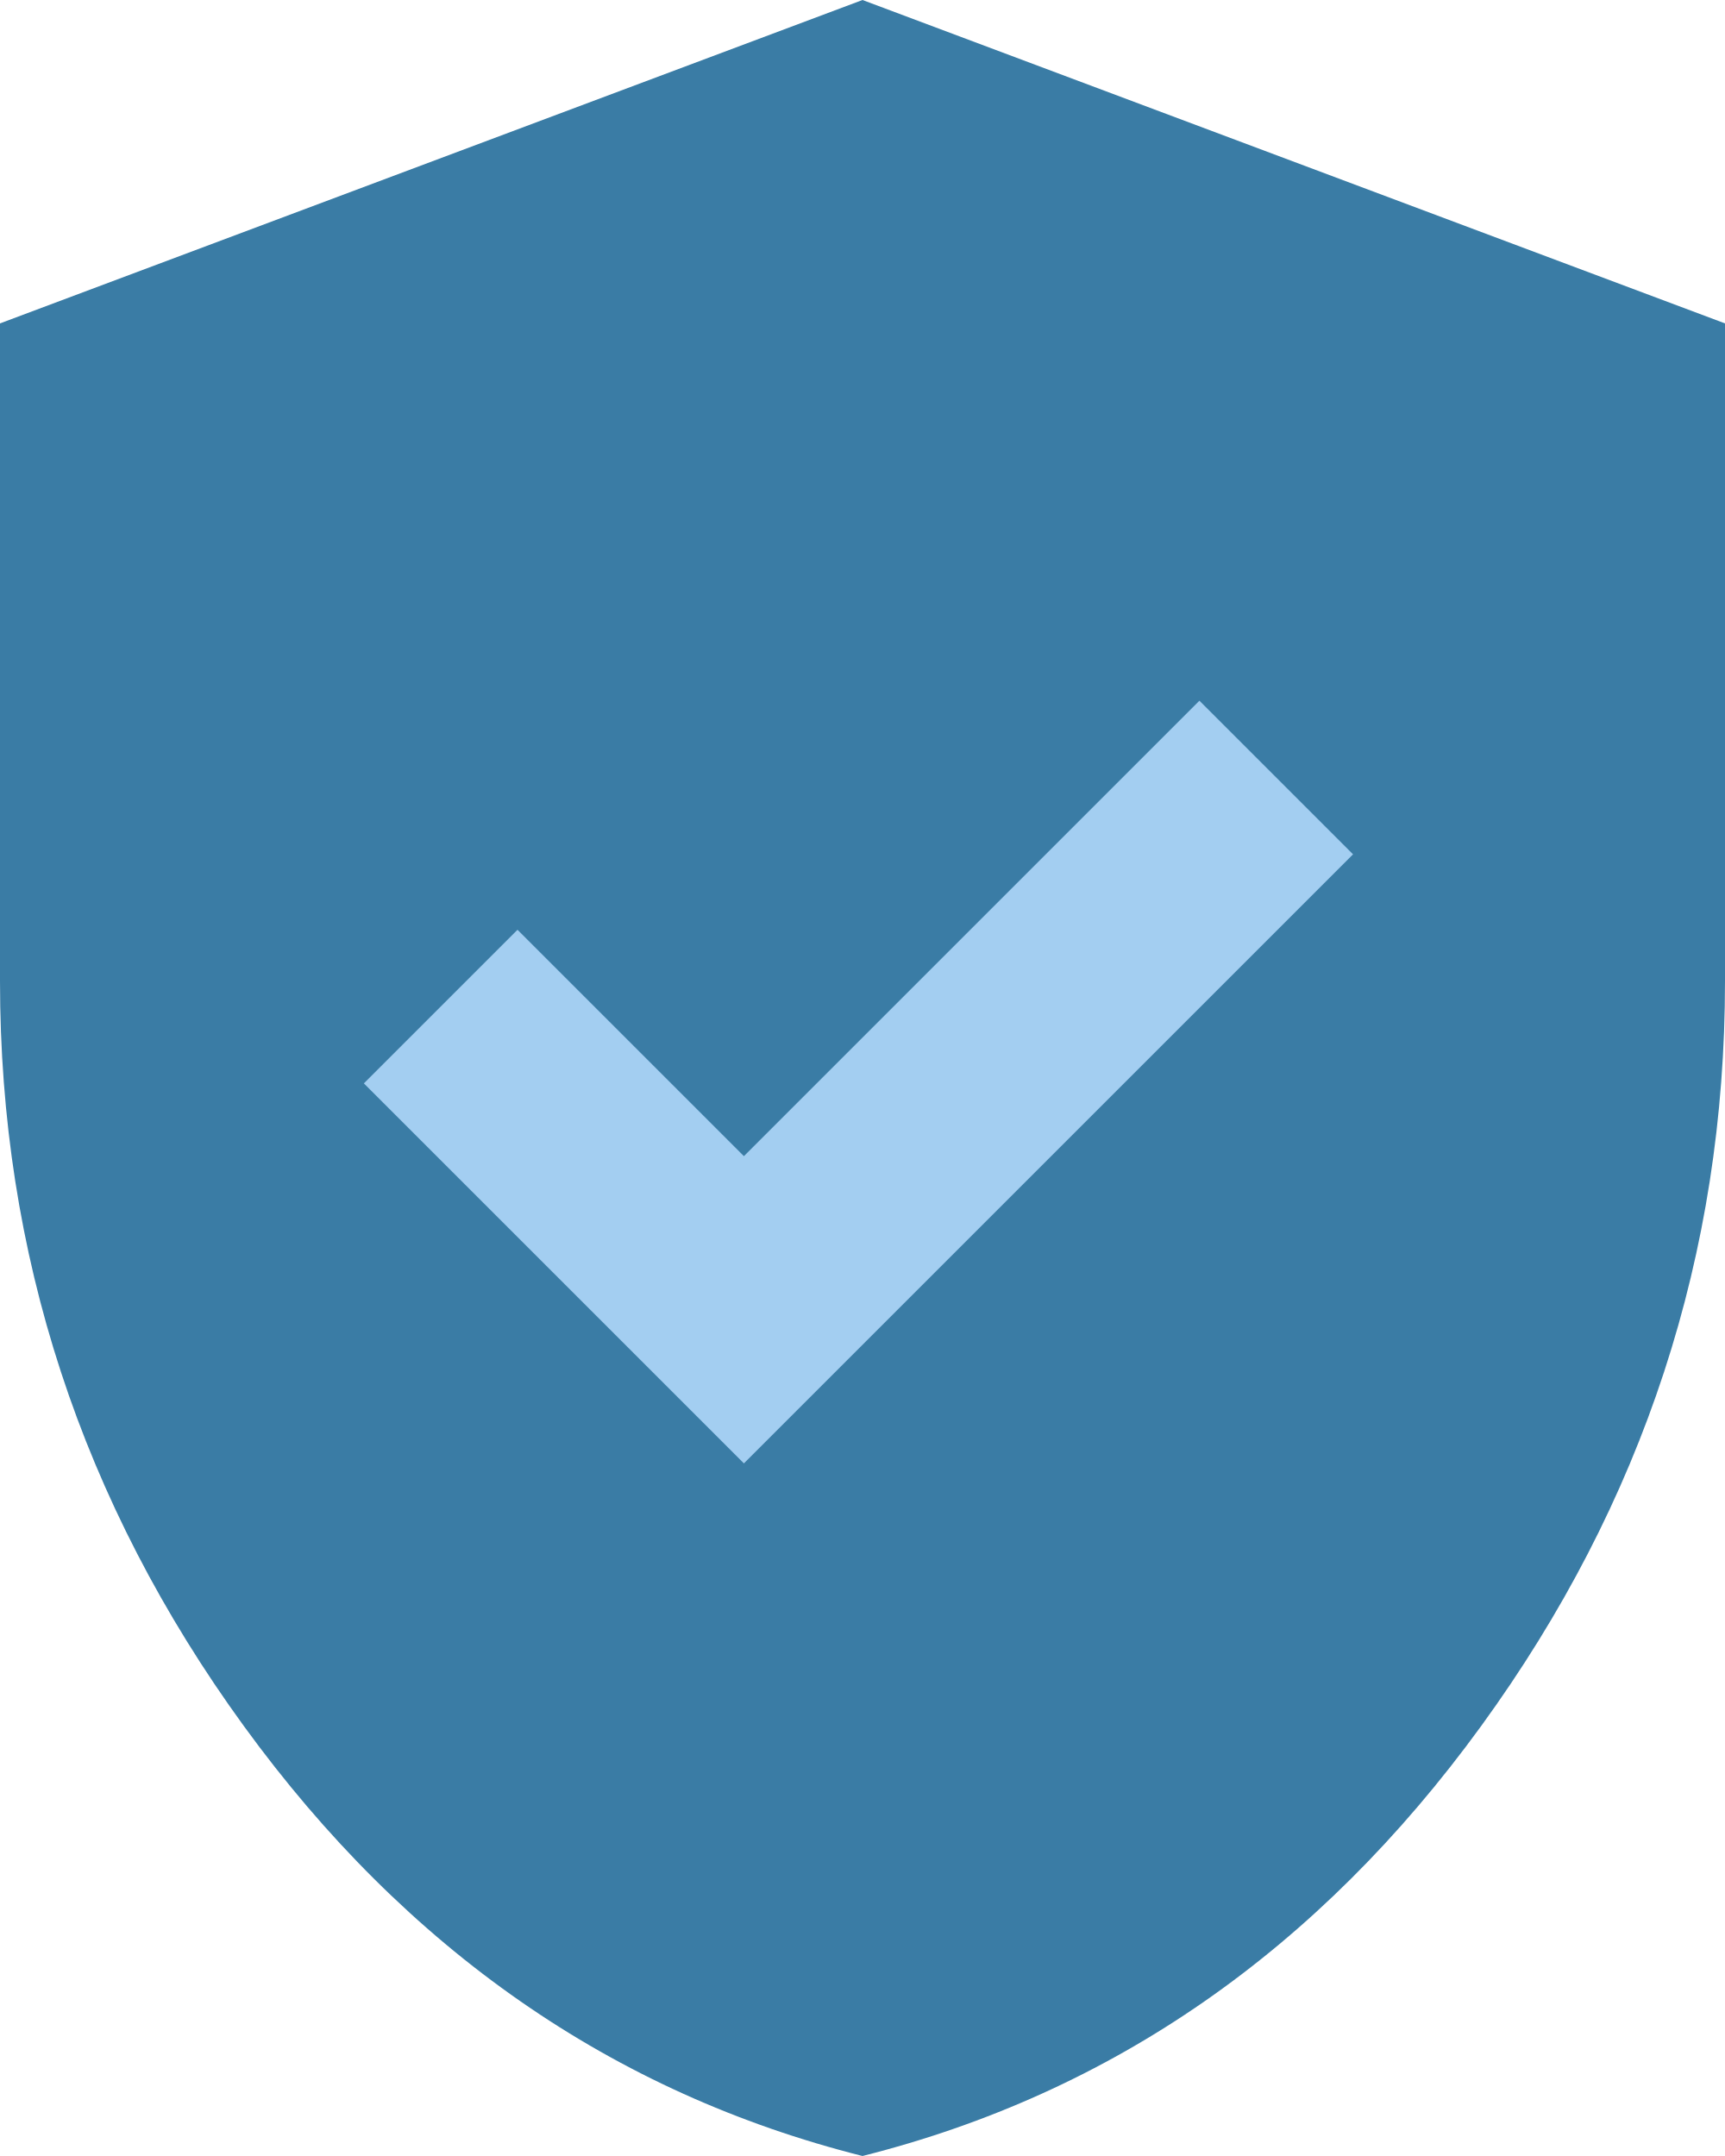
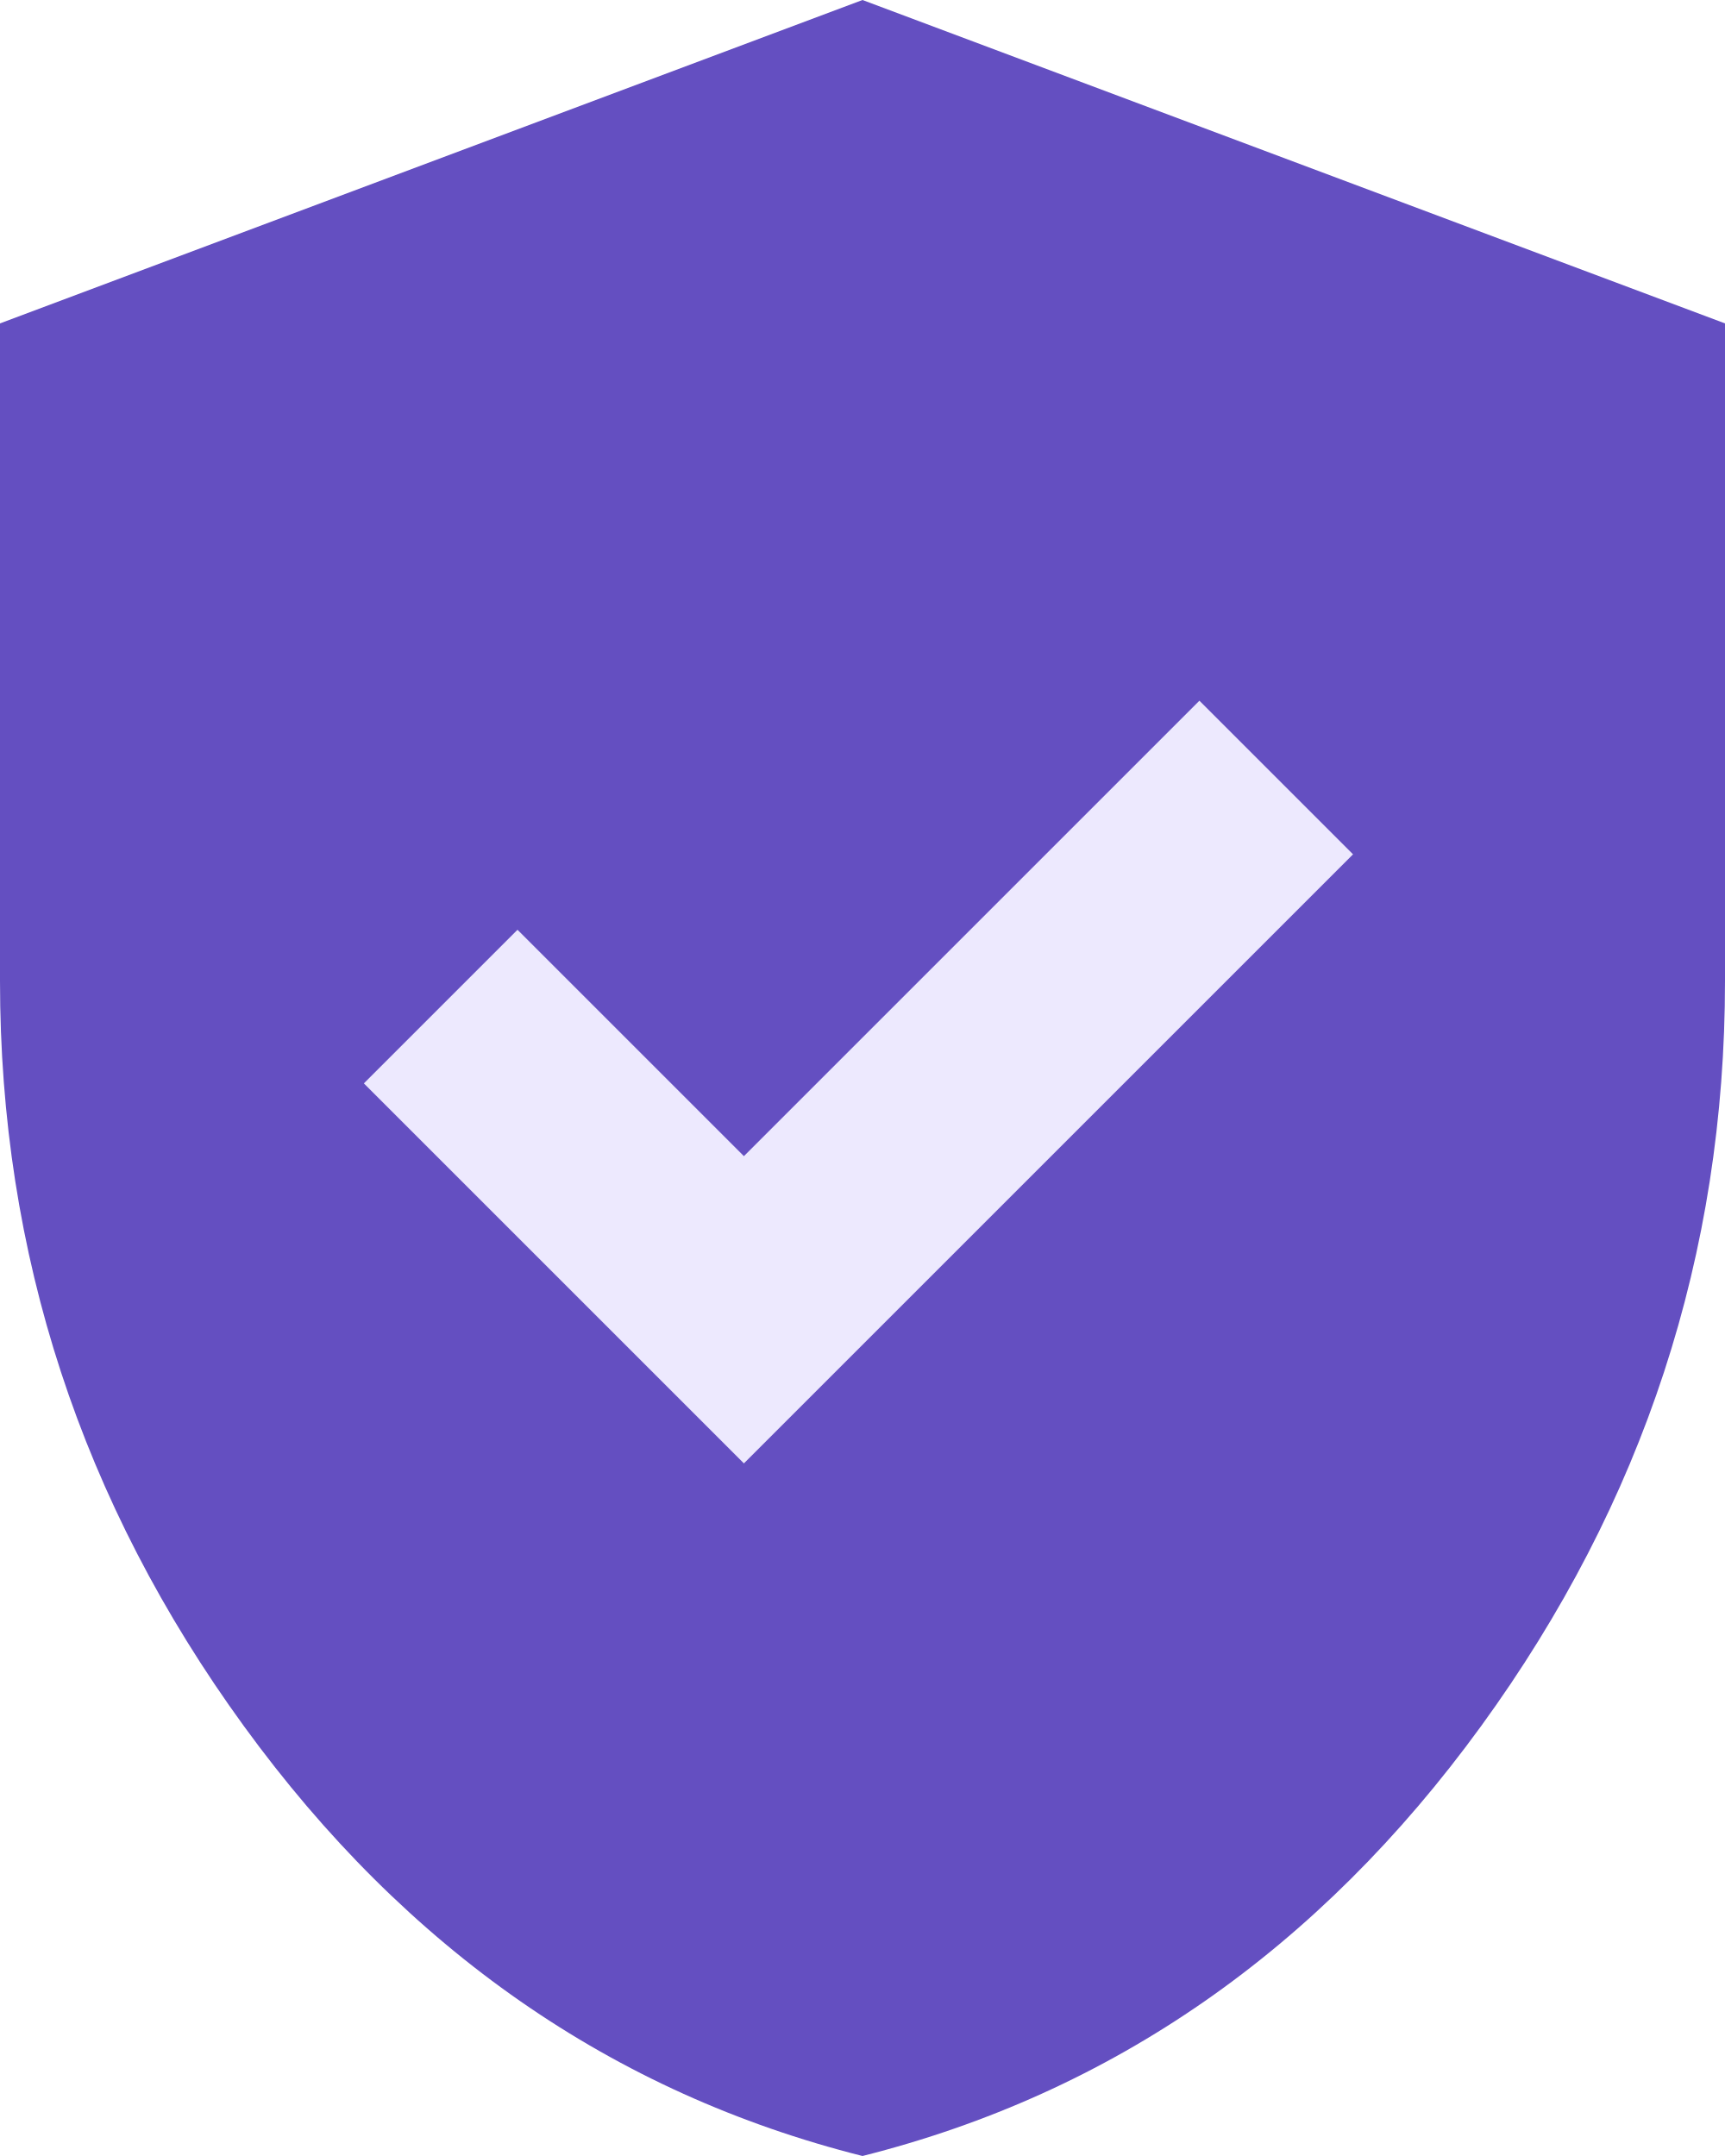
<svg xmlns="http://www.w3.org/2000/svg" version="1.1" width="128" height="160">
  <svg width="128" height="160" viewBox="0 0 128 160" fill="none">
-     <path d="M64 160C45.467 155.333 30.167 144.7 18.1 128.1C6.033 111.5 0 93.067 0 72.8V24L64 0L128 24V72.8C128 93.067 121.967 111.5 109.9 128.1C97.833 144.7 82.533 155.333 64 160Z" fill="#3A7CA5" />
-     <path d="M100.4 63.4L55.2 108.6L27 80.4L38.4 69L55.2 85.8L89 52L100.4 63.4Z" fill="#A3CEF1" />
+     <path d="M64 160C45.467 155.333 30.167 144.7 18.1 128.1C6.033 111.5 0 93.067 0 72.8V24L64 0L128 24V72.8C128 93.067 121.967 111.5 109.9 128.1C97.833 144.7 82.533 155.333 64 160Z" fill="#644FC1" />
+     <path d="M100.4 63.4L55.2 108.6L27 80.4L38.4 69L55.2 85.8L89 52L100.4 63.4Z" fill="#EDE9FE" />
  </svg>
  <style>@media (prefers-color-scheme: light) { :root { filter: none; } }
@media (prefers-color-scheme: dark) { :root { filter: none; } }
</style>
</svg>
